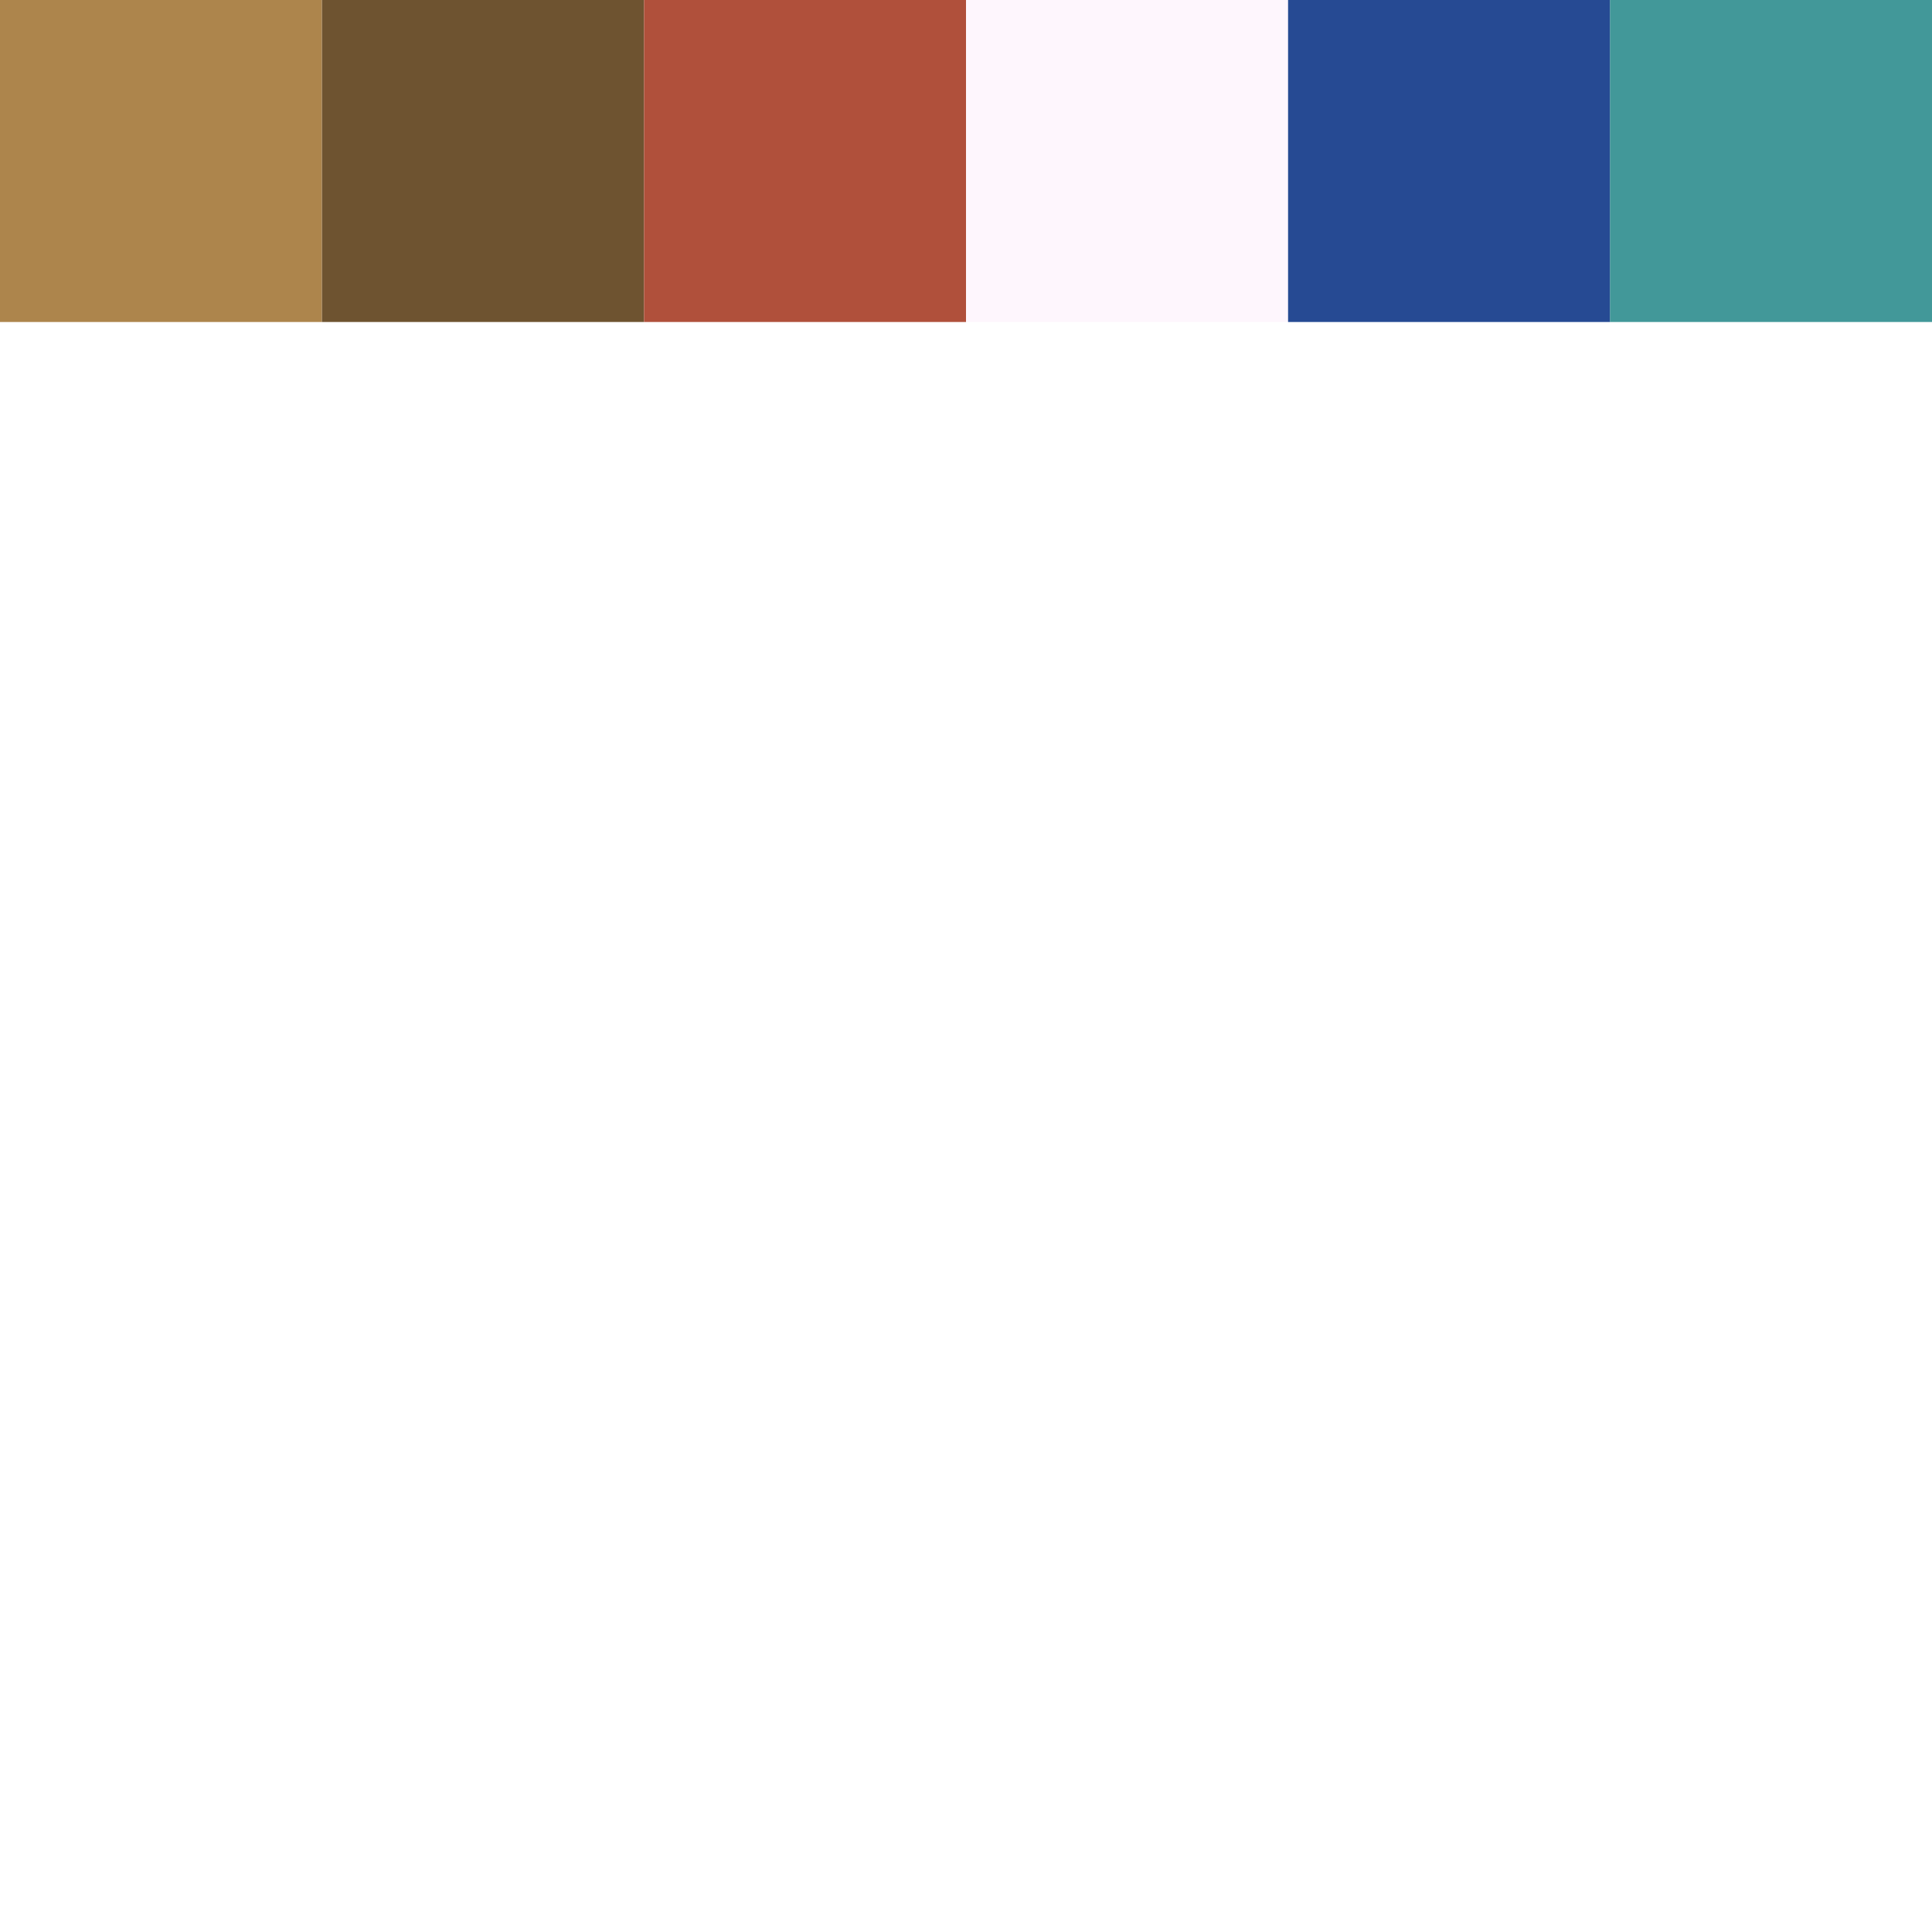
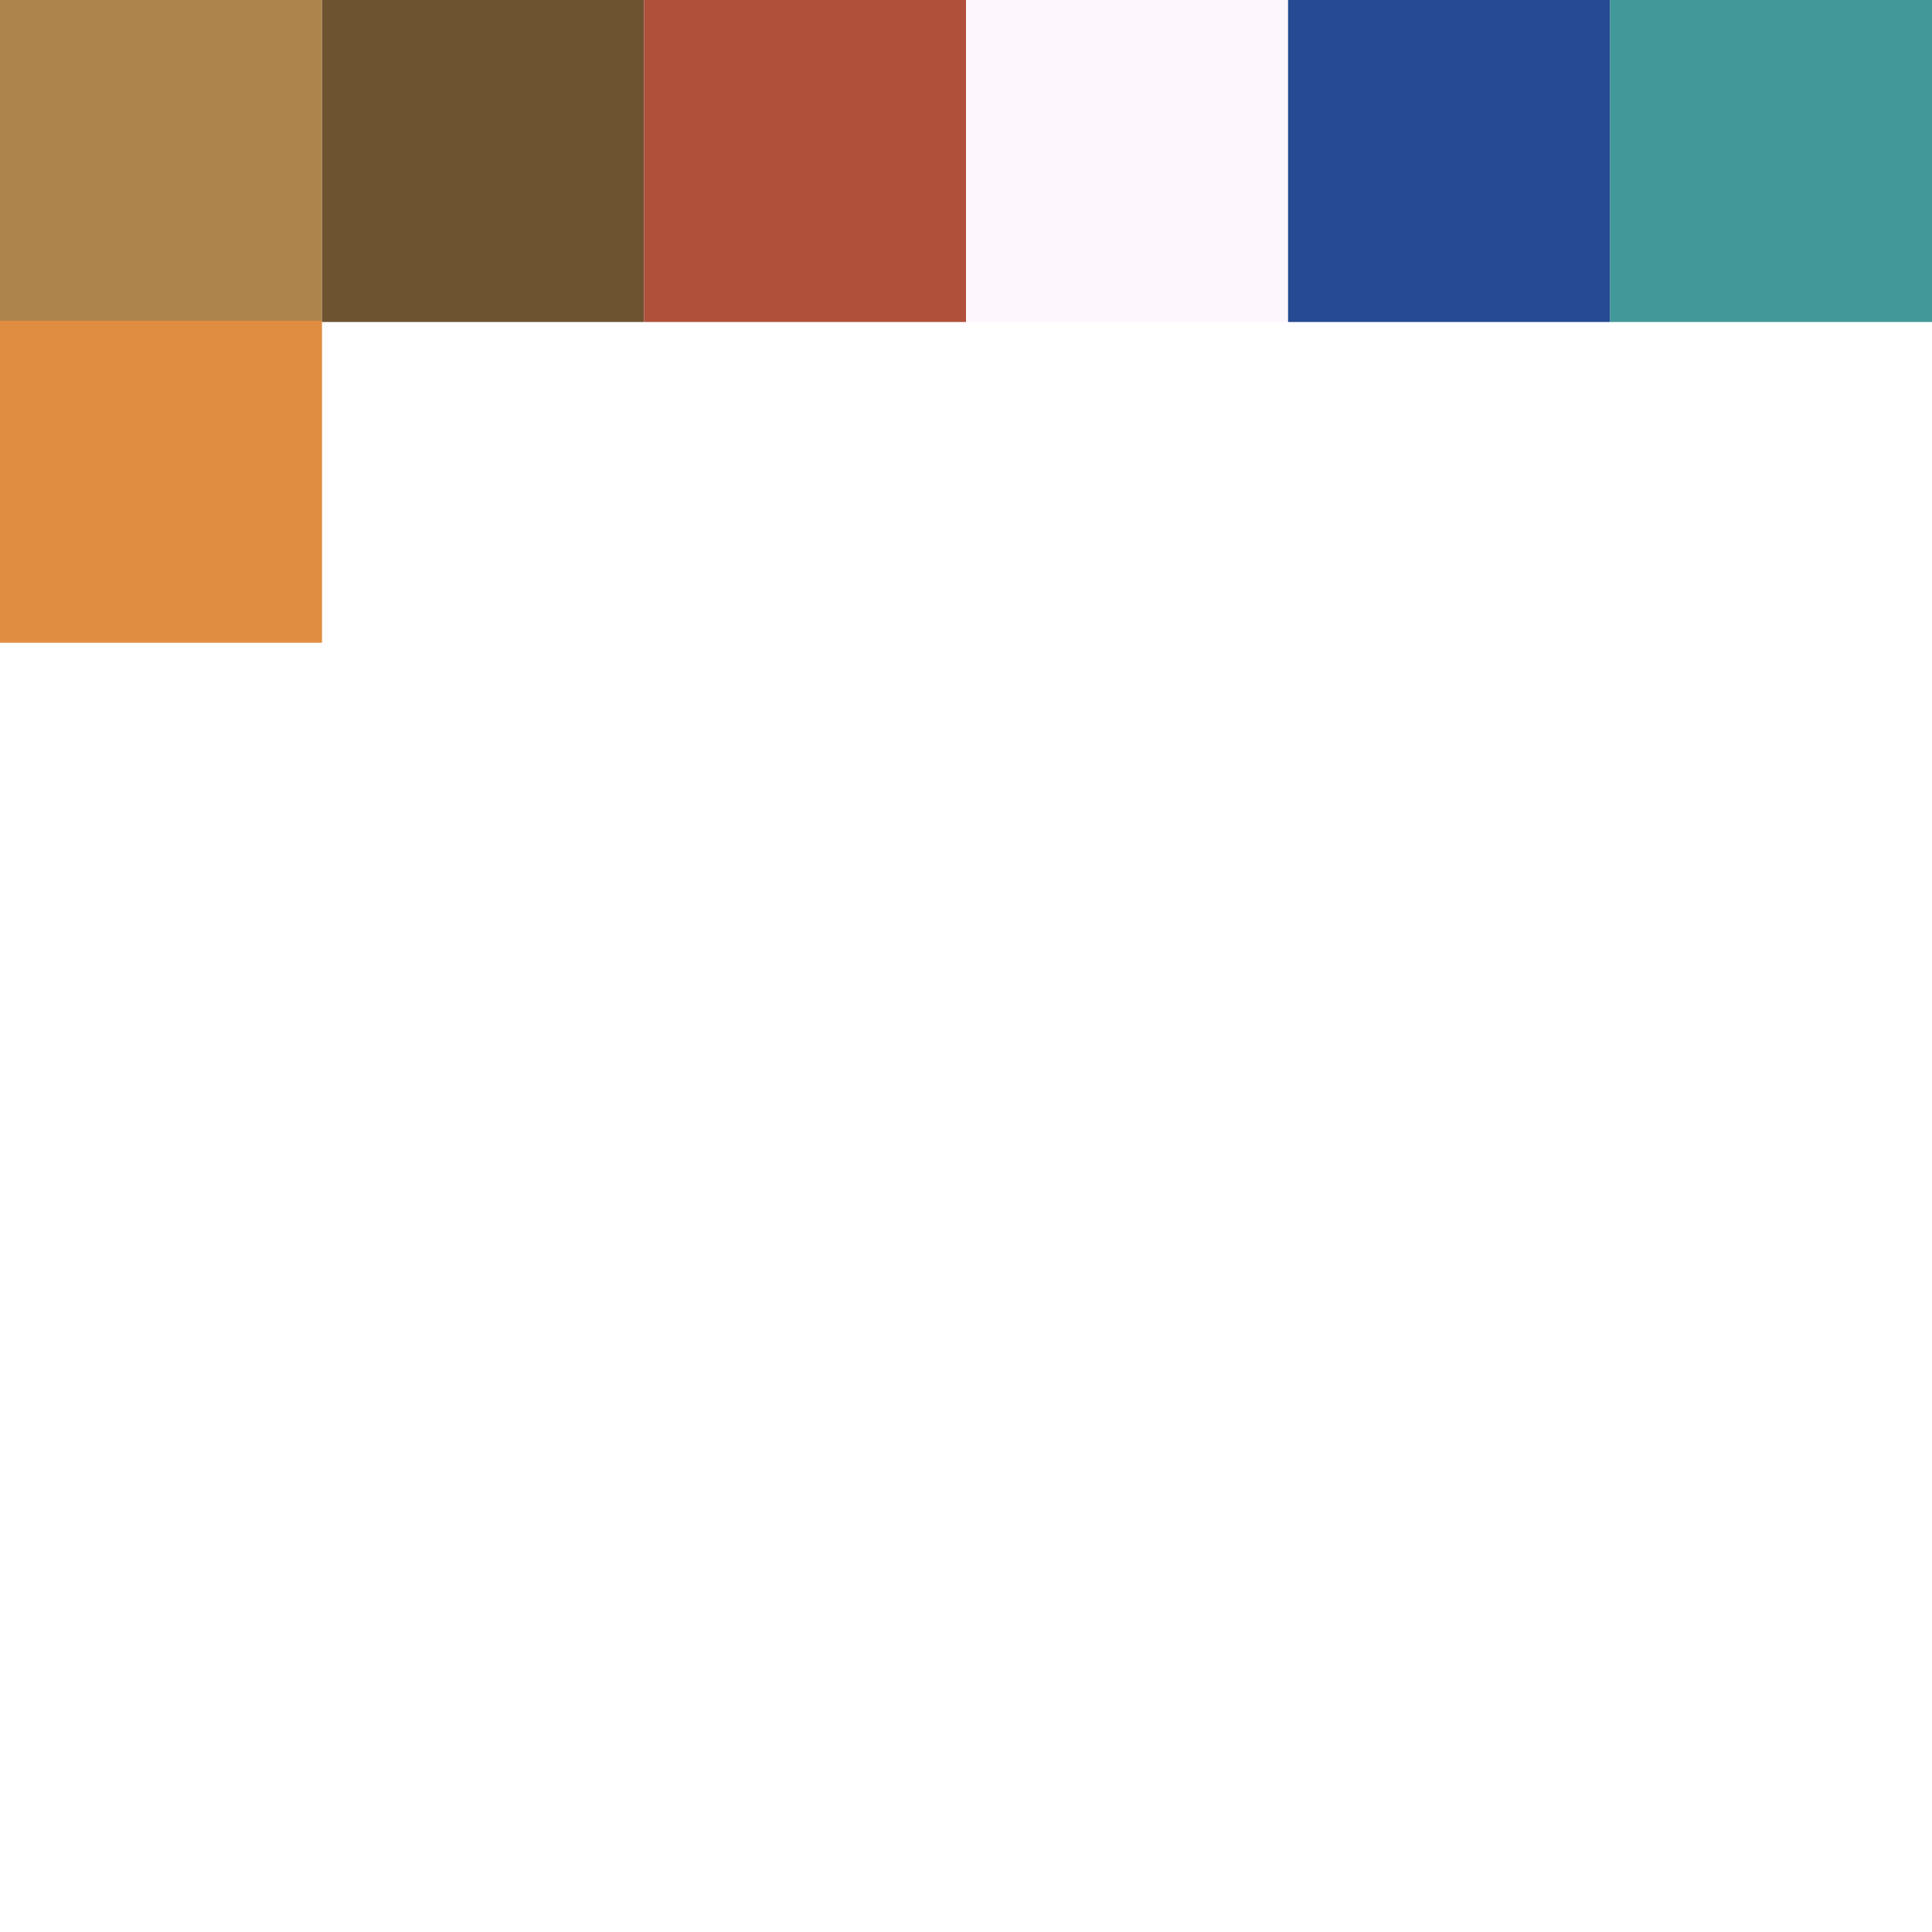
<svg xmlns="http://www.w3.org/2000/svg" width="1024" height="1024" viewBox="0 0 1024 1024" version="1.1" id="svg1">
  <defs id="defs1" />
  <g id="layer1">
    <rect style="fill:none;fill-opacity:1;stroke:none;stroke-width:1.671" id="rect3" width="1024" height="1024" x="0" y="0" />
    <rect style="fill:#ad854c;fill-opacity:1;stroke:none;stroke-width:1.649" id="rect1" width="170.676" height="170.681" x="-0.014" y="-0.014" />
    <rect style="fill:#6e5330;fill-opacity:1;stroke:none;stroke-width:1.649" id="rect2" width="170.676" height="170.681" x="170.675" y="-0.014" />
    <rect style="fill:#b0503b;fill-opacity:1;stroke:none;stroke-width:1.649" id="rect2-8" width="170.676" height="170.681" x="341.351" y="-0.014" />
    <rect style="fill:#fef6fd;fill-opacity:1;stroke:none;stroke-width:1.649" id="rect2-8-1" width="170.676" height="170.681" x="512.027" y="-0.014" />
    <rect style="fill:#264a93;fill-opacity:1;stroke:none;stroke-width:1.649" id="rect2-8-1-2" width="170.676" height="170.681" x="682.703" y="-0.014" />
    <rect style="fill:#429899;fill-opacity:1;stroke:none;stroke-width:1.649" id="rect2-8-1-2-2" width="170.676" height="170.681" x="853.333" y="-0.014" />
+     <rect style="fill:#e08d41;fill-opacity:1;stroke:none;stroke-width:1.649" id="rect4" width="170.676" height="170.681" x="-0.014" y="169.986" />
  </g>
</svg>
